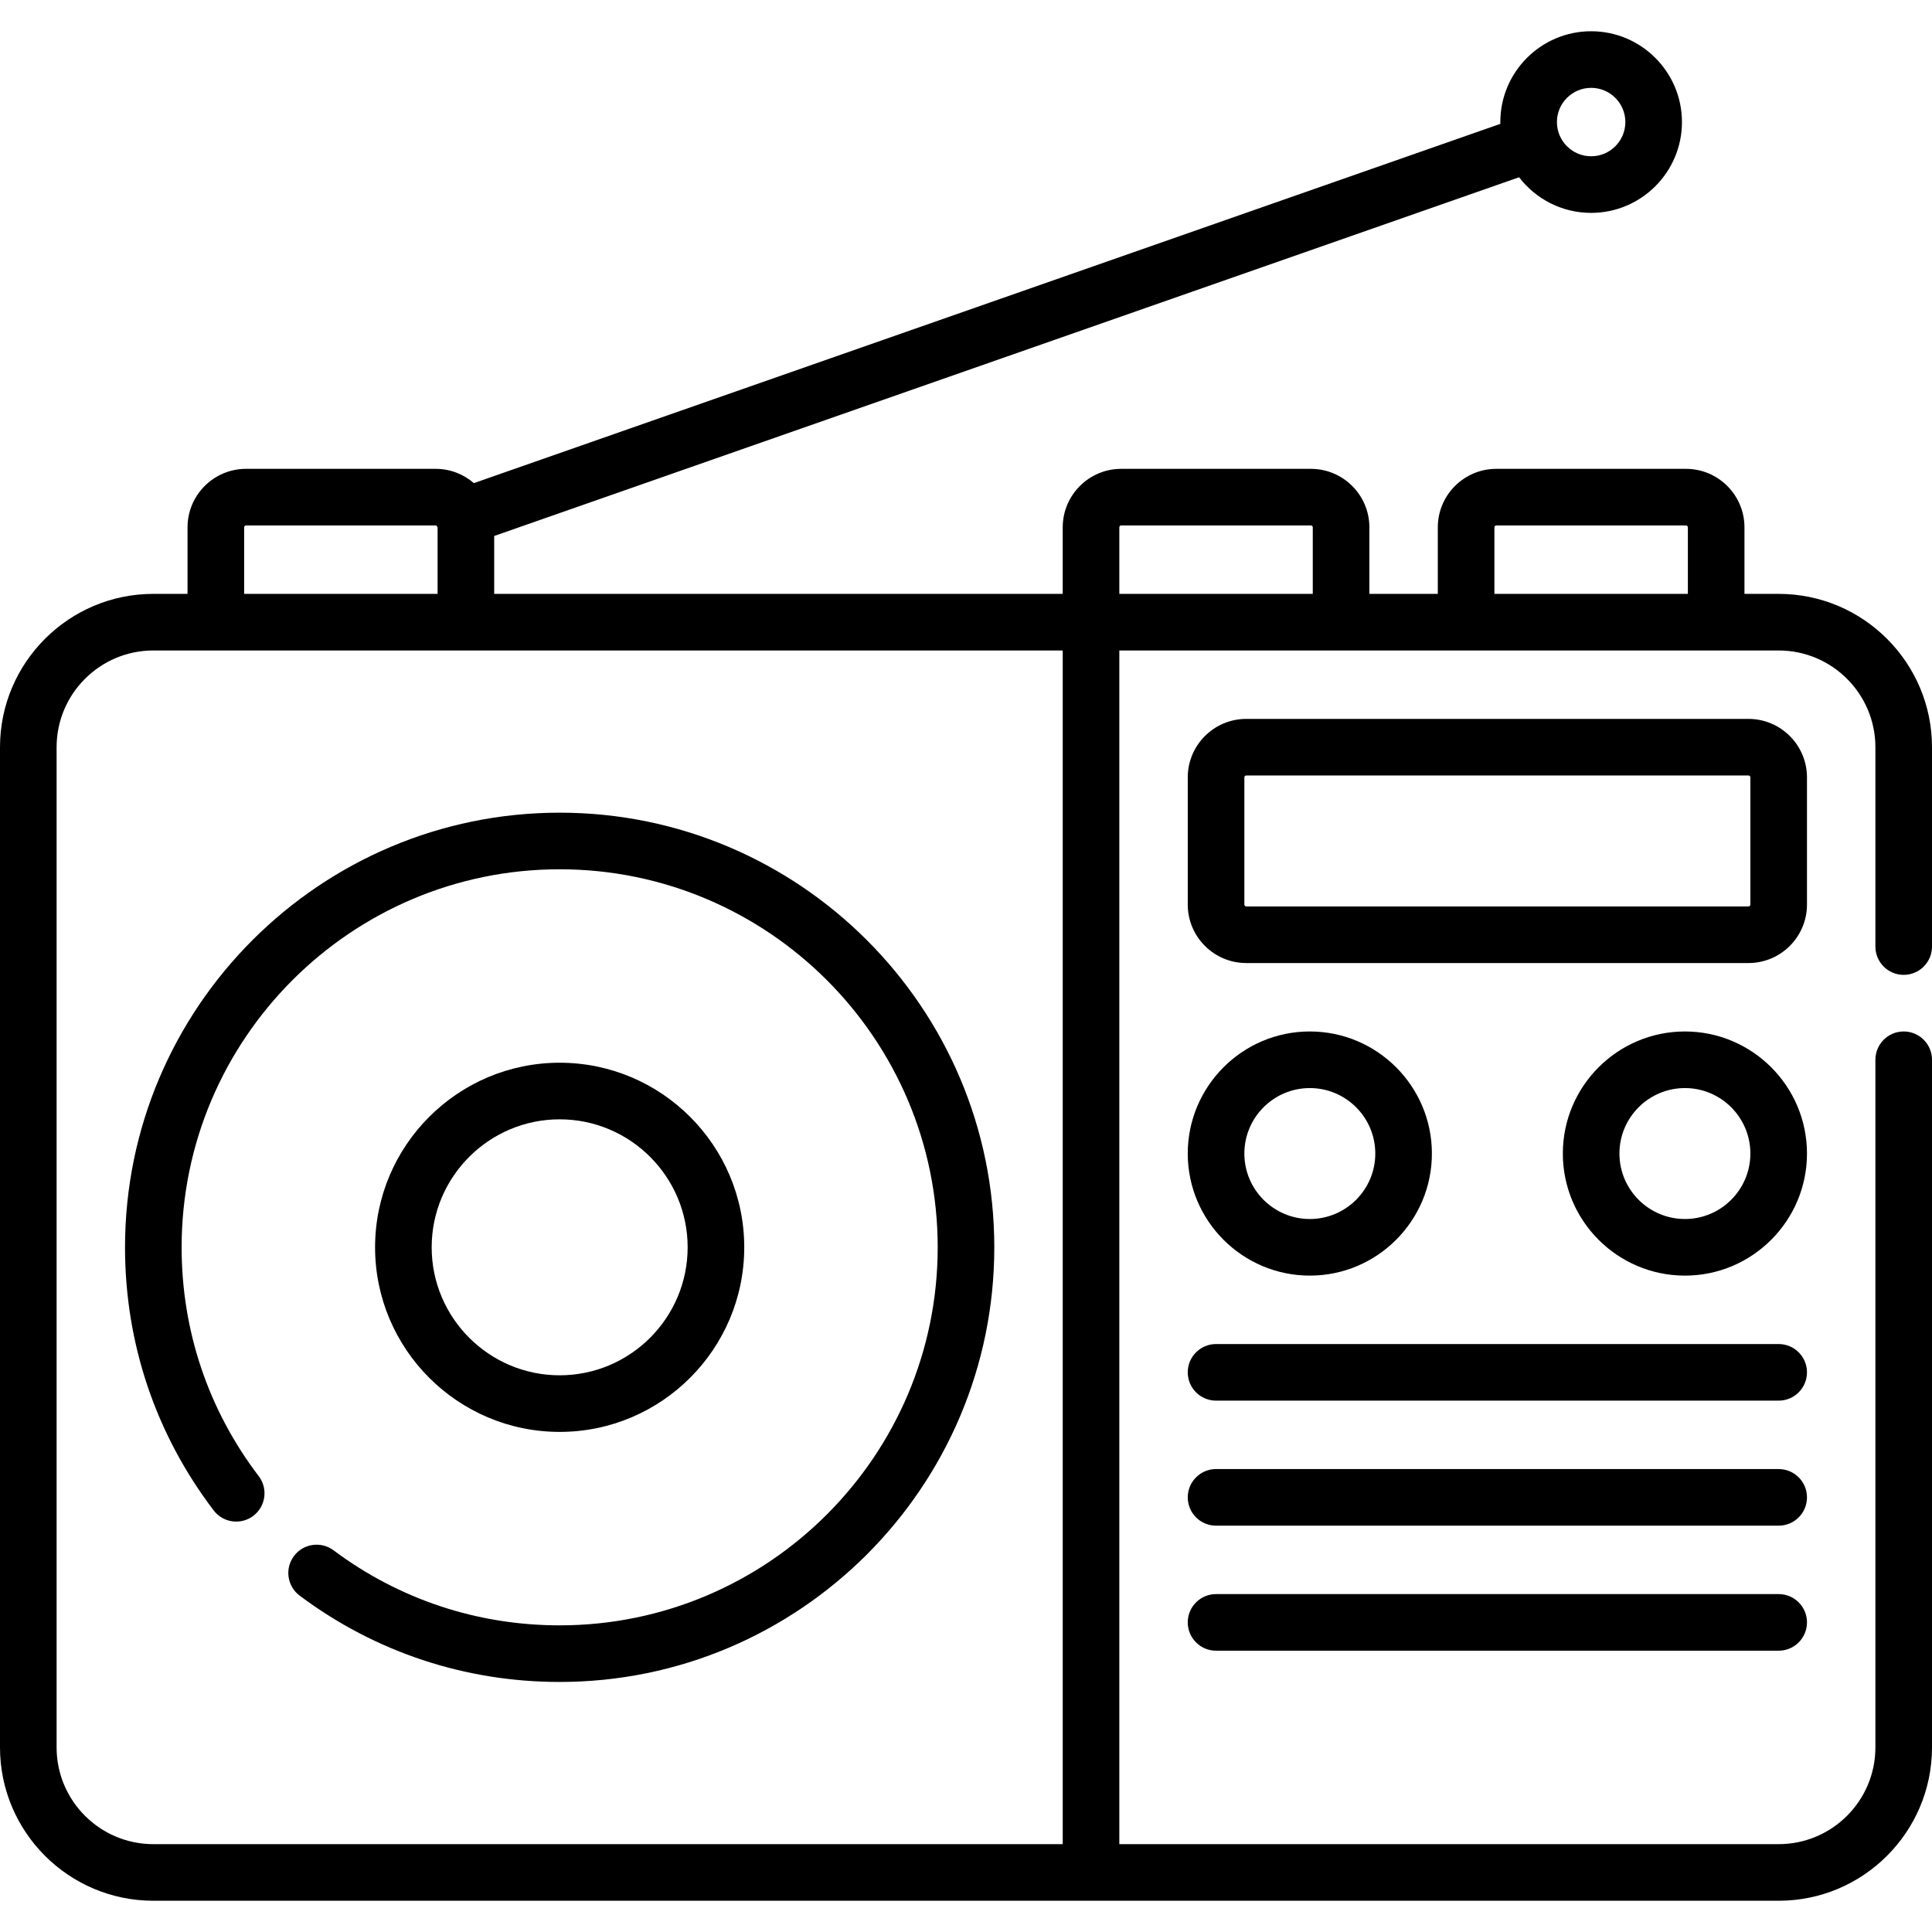
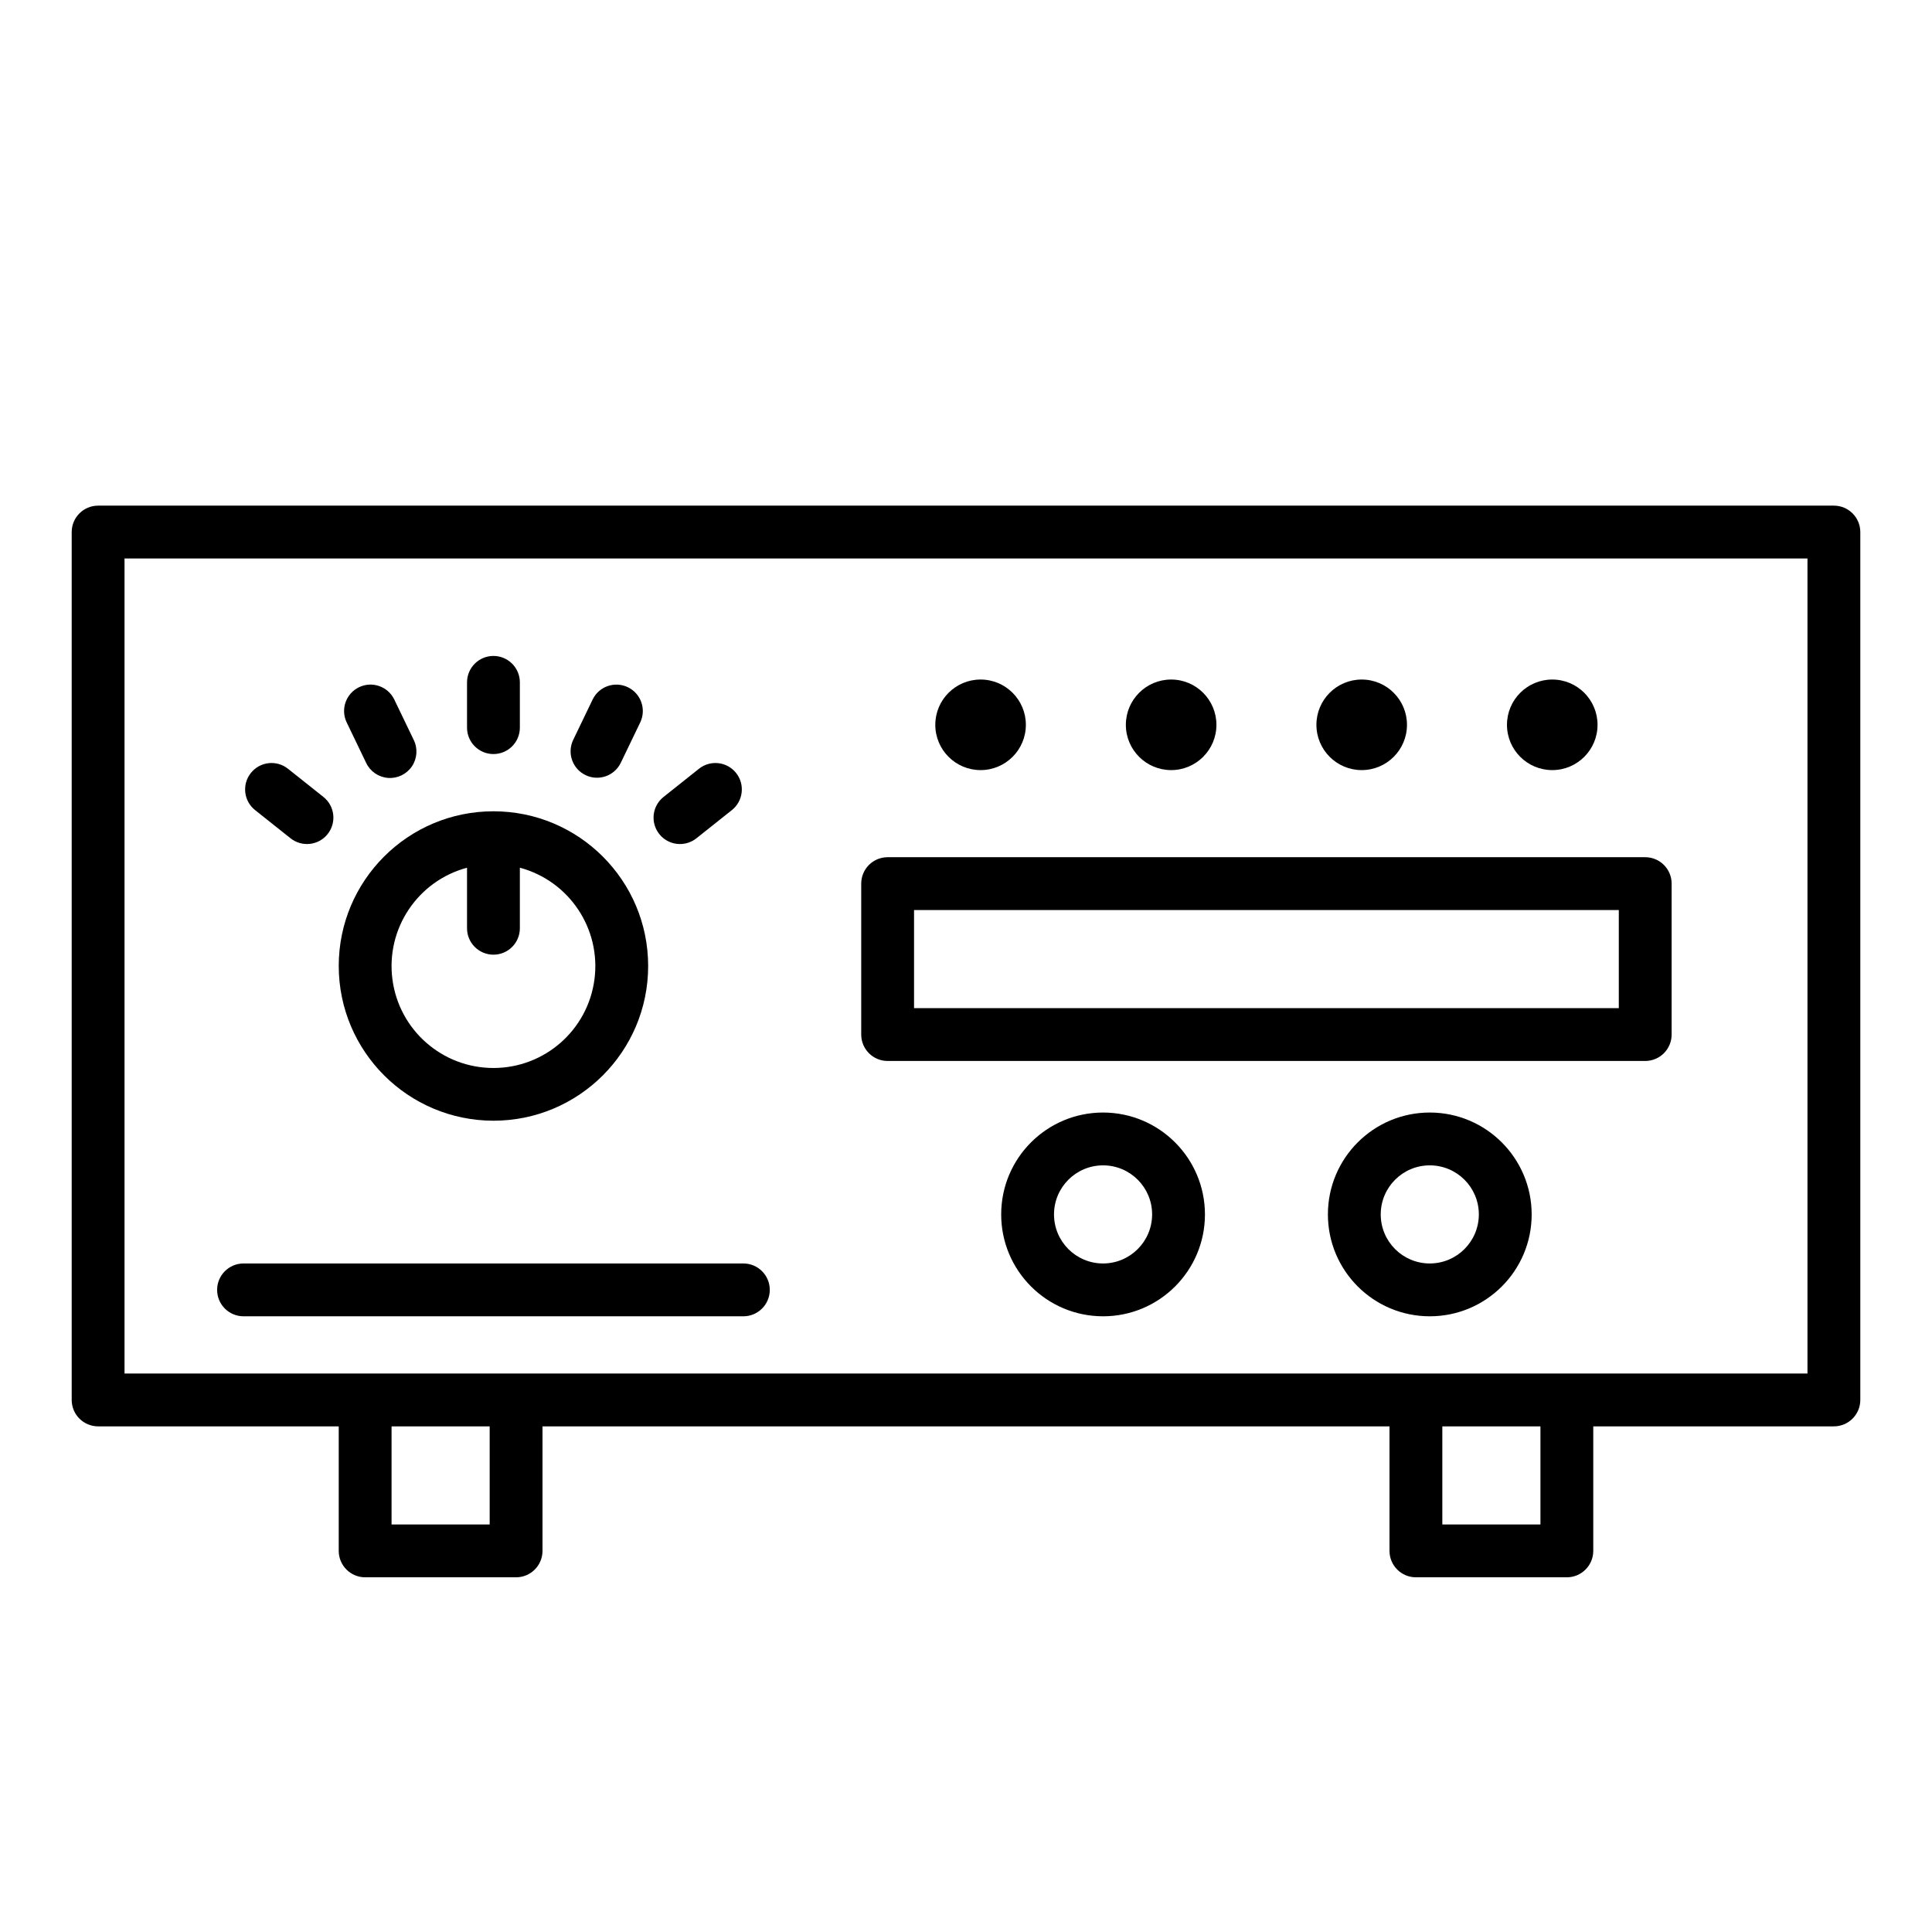
- <svg xmlns="http://www.w3.org/2000/svg" height="512" viewBox="0 0 512 512" width="512">
+ <svg xmlns="http://www.w3.org/2000/svg" viewBox="0 0 128 128">
  <g fill="currentColor">
-     <path d="m148.316 215.367c-63.513 0-115.184 51.671-115.184 115.184 0 25.435 8.126 49.548 23.499 69.731 2.51 3.297 7.216 3.932 10.511 1.423 3.295-2.51 3.932-7.216 1.422-10.511-13.366-17.551-20.432-38.521-20.432-60.643 0-55.241 44.942-100.184 100.184-100.184s100.184 44.942 100.184 100.184-44.942 100.184-100.184 100.184c-21.795 0-42.514-6.876-59.918-19.884-3.316-2.48-8.018-1.801-10.497 1.517-2.48 3.317-1.801 8.018 1.517 10.497 20.016 14.962 43.84 22.87 68.898 22.87 63.513 0 115.184-51.671 115.184-115.184s-51.671-115.184-115.184-115.184z" />
-     <path d="m197.233 330.551c0-26.973-21.944-48.917-48.917-48.917s-48.917 21.944-48.917 48.917 21.944 48.917 48.917 48.917 48.917-21.945 48.917-48.917zm-82.834 0c0-18.702 15.215-33.917 33.917-33.917s33.917 15.215 33.917 33.917-15.215 33.917-33.917 33.917-33.917-15.215-33.917-33.917z" />
-     <path d="m504.5 258.349c4.142 0 7.5-3.357 7.5-7.5v-52.833c0-22.405-18.228-40.633-40.633-40.633h-9.066v-17.634c0-8.547-6.953-15.5-15.5-15.5h-50.267c-8.547 0-15.5 6.953-15.5 15.5v17.634h-18.134v-17.634c0-8.547-6.953-15.5-15.5-15.5h-50.267c-8.547 0-15.5 6.953-15.5 15.5v17.634h-150.667v-15.343l271.61-95.062c4.403 5.733 11.321 9.438 19.092 9.438 13.27 0 24.067-10.797 24.067-24.067s-10.797-24.067-24.067-24.067c-13.271 0-24.067 10.796-24.067 24.066 0 .159.009.316.012.473l-272.03 95.21c-2.718-2.35-6.25-3.783-10.117-3.783h-50.267c-8.547 0-15.5 6.953-15.5 15.5v17.634h-9.066c-22.405.001-40.633 18.228-40.633 40.634v265.069c0 22.405 18.228 40.633 40.633 40.633h430.734c22.405 0 40.633-18.228 40.633-40.633v-182.235c0-4.143-3.358-7.5-7.5-7.5s-7.5 3.357-7.5 7.5v182.235c0 14.134-11.499 25.633-25.633 25.633h-174.734v-316.335h58.767 33.134 66.267 16.566c14.134 0 25.633 11.499 25.633 25.633v52.833c0 4.142 3.358 7.5 7.5 7.5zm-82.832-235.067c4.999 0 9.067 4.067 9.067 9.066 0 5-4.067 9.067-9.067 9.067s-9.067-4.067-9.067-9.067c0-4.998 4.067-9.066 9.067-9.066zm-356.969 116.467c0-.275.224-.5.5-.5h50.267c.115 0 .217.046.302.112.005.016.008.032.014.048.051.146.126.277.185.417v17.557h-51.268zm-24.066 348.969c-14.134 0-25.633-11.499-25.633-25.633v-265.069c0-14.134 11.499-25.633 25.633-25.633h16.566 66.267 158.168v316.335zm256-331.335v-17.634c0-.275.224-.5.5-.5h50.267c.276 0 .5.225.5.5v17.634zm99.401 0v-17.634c0-.275.224-.5.5-.5h50.267c.276 0 .5.225.5.5v17.634z" />
-     <path d="m478.868 206.016c0-8.547-6.953-15.5-15.5-15.5h-133.101c-8.547 0-15.5 6.953-15.5 15.5v33.7c0 8.547 6.953 15.5 15.5 15.5h133.101c8.547 0 15.5-6.953 15.5-15.5zm-15 33.7c0 .275-.224.5-.5.5h-133.101c-.276 0-.5-.225-.5-.5v-33.7c0-.275.224-.5.5-.5h133.101c.276 0 .5.225.5.5z" />
-     <path d="m347.117 338.05c17.838 0 32.35-14.513 32.35-32.351s-14.512-32.35-32.35-32.35-32.35 14.512-32.35 32.35 14.512 32.351 32.35 32.351zm0-49.7c9.567 0 17.35 7.783 17.35 17.35s-7.783 17.351-17.35 17.351-17.35-7.783-17.35-17.351c0-9.567 7.783-17.35 17.35-17.35z" />
-     <path d="m446.518 273.35c-17.838 0-32.35 14.512-32.35 32.35s14.512 32.351 32.35 32.351 32.35-14.513 32.35-32.351c0-17.839-14.513-32.35-32.35-32.35zm0 49.7c-9.567 0-17.35-7.783-17.35-17.351 0-9.566 7.783-17.35 17.35-17.35s17.35 7.783 17.35 17.35c0 9.568-7.783 17.351-17.35 17.351z" />
-     <path d="m471.368 356.184h-149.101c-4.142 0-7.5 3.357-7.5 7.5s3.358 7.5 7.5 7.5h149.101c4.142 0 7.5-3.357 7.5-7.5s-3.358-7.5-7.5-7.5z" />
-     <path d="m471.368 389.316h-149.101c-4.142 0-7.5 3.357-7.5 7.5s3.358 7.5 7.5 7.5h149.101c4.142 0 7.5-3.357 7.5-7.5s-3.358-7.5-7.5-7.5z" />
-     <path d="m471.368 422.45h-149.101c-4.142 0-7.5 3.357-7.5 7.5s3.358 7.5 7.5 7.5h149.101c4.142 0 7.5-3.357 7.5-7.5s-3.358-7.5-7.5-7.5z" />
+     <path d="m94.727 73.708a6.75 6.75 0 1 0 6.75 6.75 6.756 6.756 0 0 0 -6.75-6.75zm0 10a3.25 3.25 0 1 1 3.25-3.25 3.254 3.254 0 0 1 -3.25 3.25z" />
+     <path d="m73.081 73.708a6.75 6.75 0 1 0 6.75 6.75 6.757 6.757 0 0 0 -6.75-6.75zm0 10a3.25 3.25 0 1 1 3.25-3.25 3.254 3.254 0 0 1 -3.25 3.25z" />
+     <circle cx="64.966" cy="48.021" r="3" />
+     <circle cx="77.591" cy="48.021" r="3" />
+     <circle cx="90.216" cy="48.021" r="3" />
+     <circle cx="102.841" cy="48.021" r="3" />
+     <path d="m121.5 33.5h-115a1.751 1.751 0 0 0 -1.75 1.75v57.5a1.751 1.751 0 0 0 1.75 1.75h15.942v8.25a1.751 1.751 0 0 0 1.75 1.75h10a1.75 1.75 0 0 0 1.75-1.75v-8.25h56.116v8.25a1.75 1.75 0 0 0 1.75 1.75h10a1.751 1.751 0 0 0 1.75-1.75v-8.25h15.942a1.751 1.751 0 0 0 1.75-1.75v-57.5a1.751 1.751 0 0 0 -1.75-1.75zm-89.058 67.5h-6.5v-6.5h6.5zm69.616 0h-6.5v-6.5h6.5zm17.692-10h-111.5v-54h111.5z" />
+     <path d="m32.692 74.25a10.25 10.25 0 1 0 -10.25-10.25 10.261 10.261 0 0 0 10.25 10.25zm-1.75-16.762v4.012a1.75 1.75 0 0 0 3.5 0v-4.012a6.75 6.75 0 1 1 -3.5 0z" />
+     <path d="m32.692 49.958a1.749 1.749 0 0 0 1.75-1.75v-3a1.75 1.75 0 0 0 -3.5 0v3a1.75 1.75 0 0 0 1.75 1.75z" />
+     <path d="m38.792 51.353a1.75 1.75 0 0 0 2.337-.816l1.3-2.7a1.75 1.75 0 0 0 -3.152-1.52l-1.3 2.7a1.75 1.75 0 0 0 .815 2.336z" />
+     <path d="m45.052 55.919a1.748 1.748 0 0 0 1.088-.38l2.348-1.868a1.75 1.75 0 0 0 -2.179-2.739l-2.348 1.868a1.75 1.75 0 0 0 1.091 3.12z" />
+     <path d="m24.256 50.537a1.75 1.75 0 1 0 3.152-1.521l-1.3-2.7a1.75 1.75 0 0 0 -3.152 1.52z" />
+     <path d="m16.9 53.671 2.349 1.868a1.75 1.75 0 0 0 2.178-2.74l-2.348-1.867a1.75 1.75 0 1 0 -2.179 2.739z" />
+     <path d="m58.808 70.292h50.192a1.751 1.751 0 0 0 1.75-1.75v-10a1.75 1.75 0 0 0 -1.75-1.75h-50.192a1.749 1.749 0 0 0 -1.75 1.75v10a1.75 1.75 0 0 0 1.75 1.75zm1.75-10h46.692v6.5h-46.692z" />
+     <path d="m16.135 87.208h33.115a1.75 1.75 0 0 0 0-3.5h-33.115a1.75 1.75 0 0 0 0 3.5z" />
  </g>
</svg>
